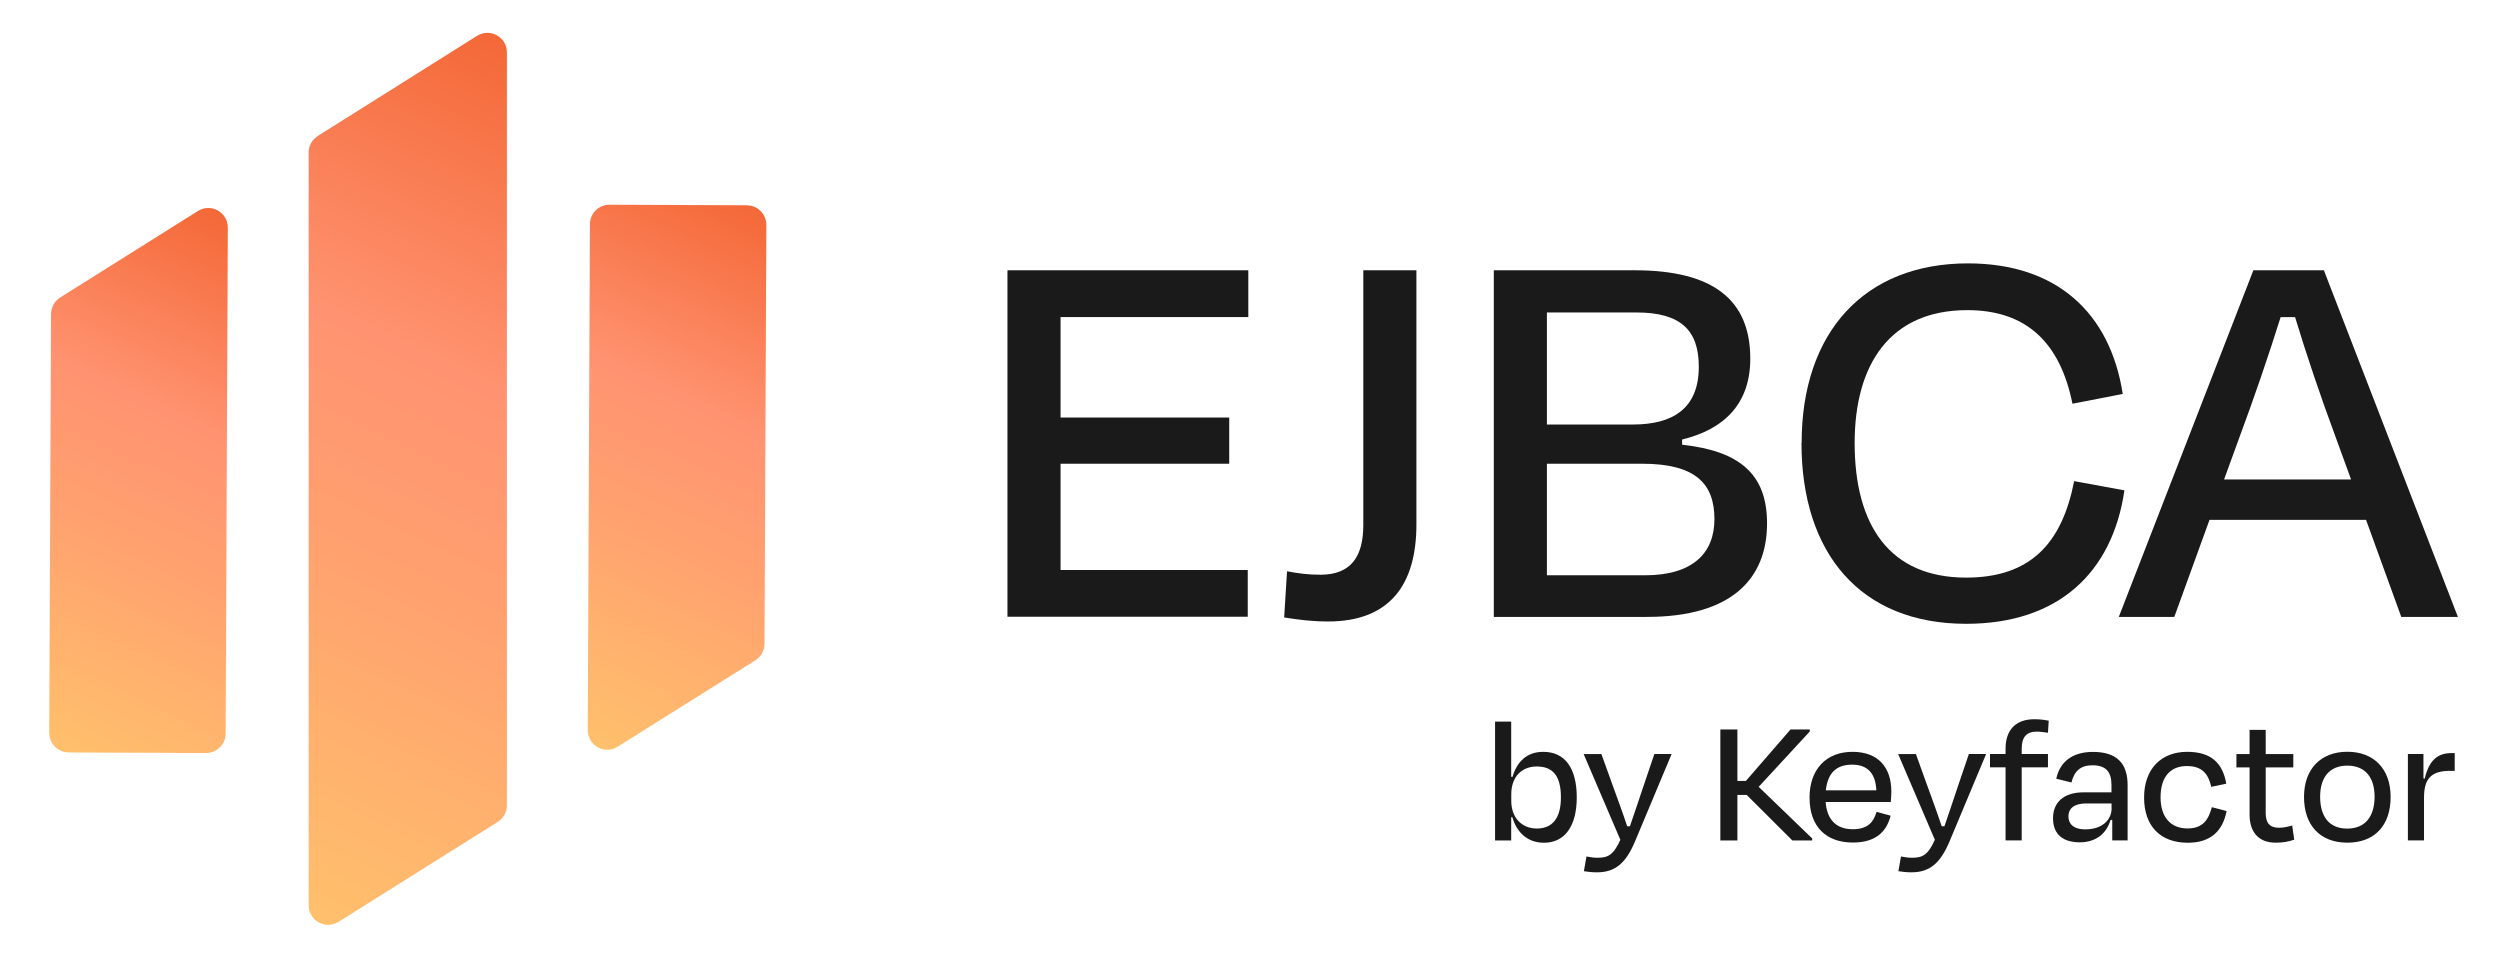
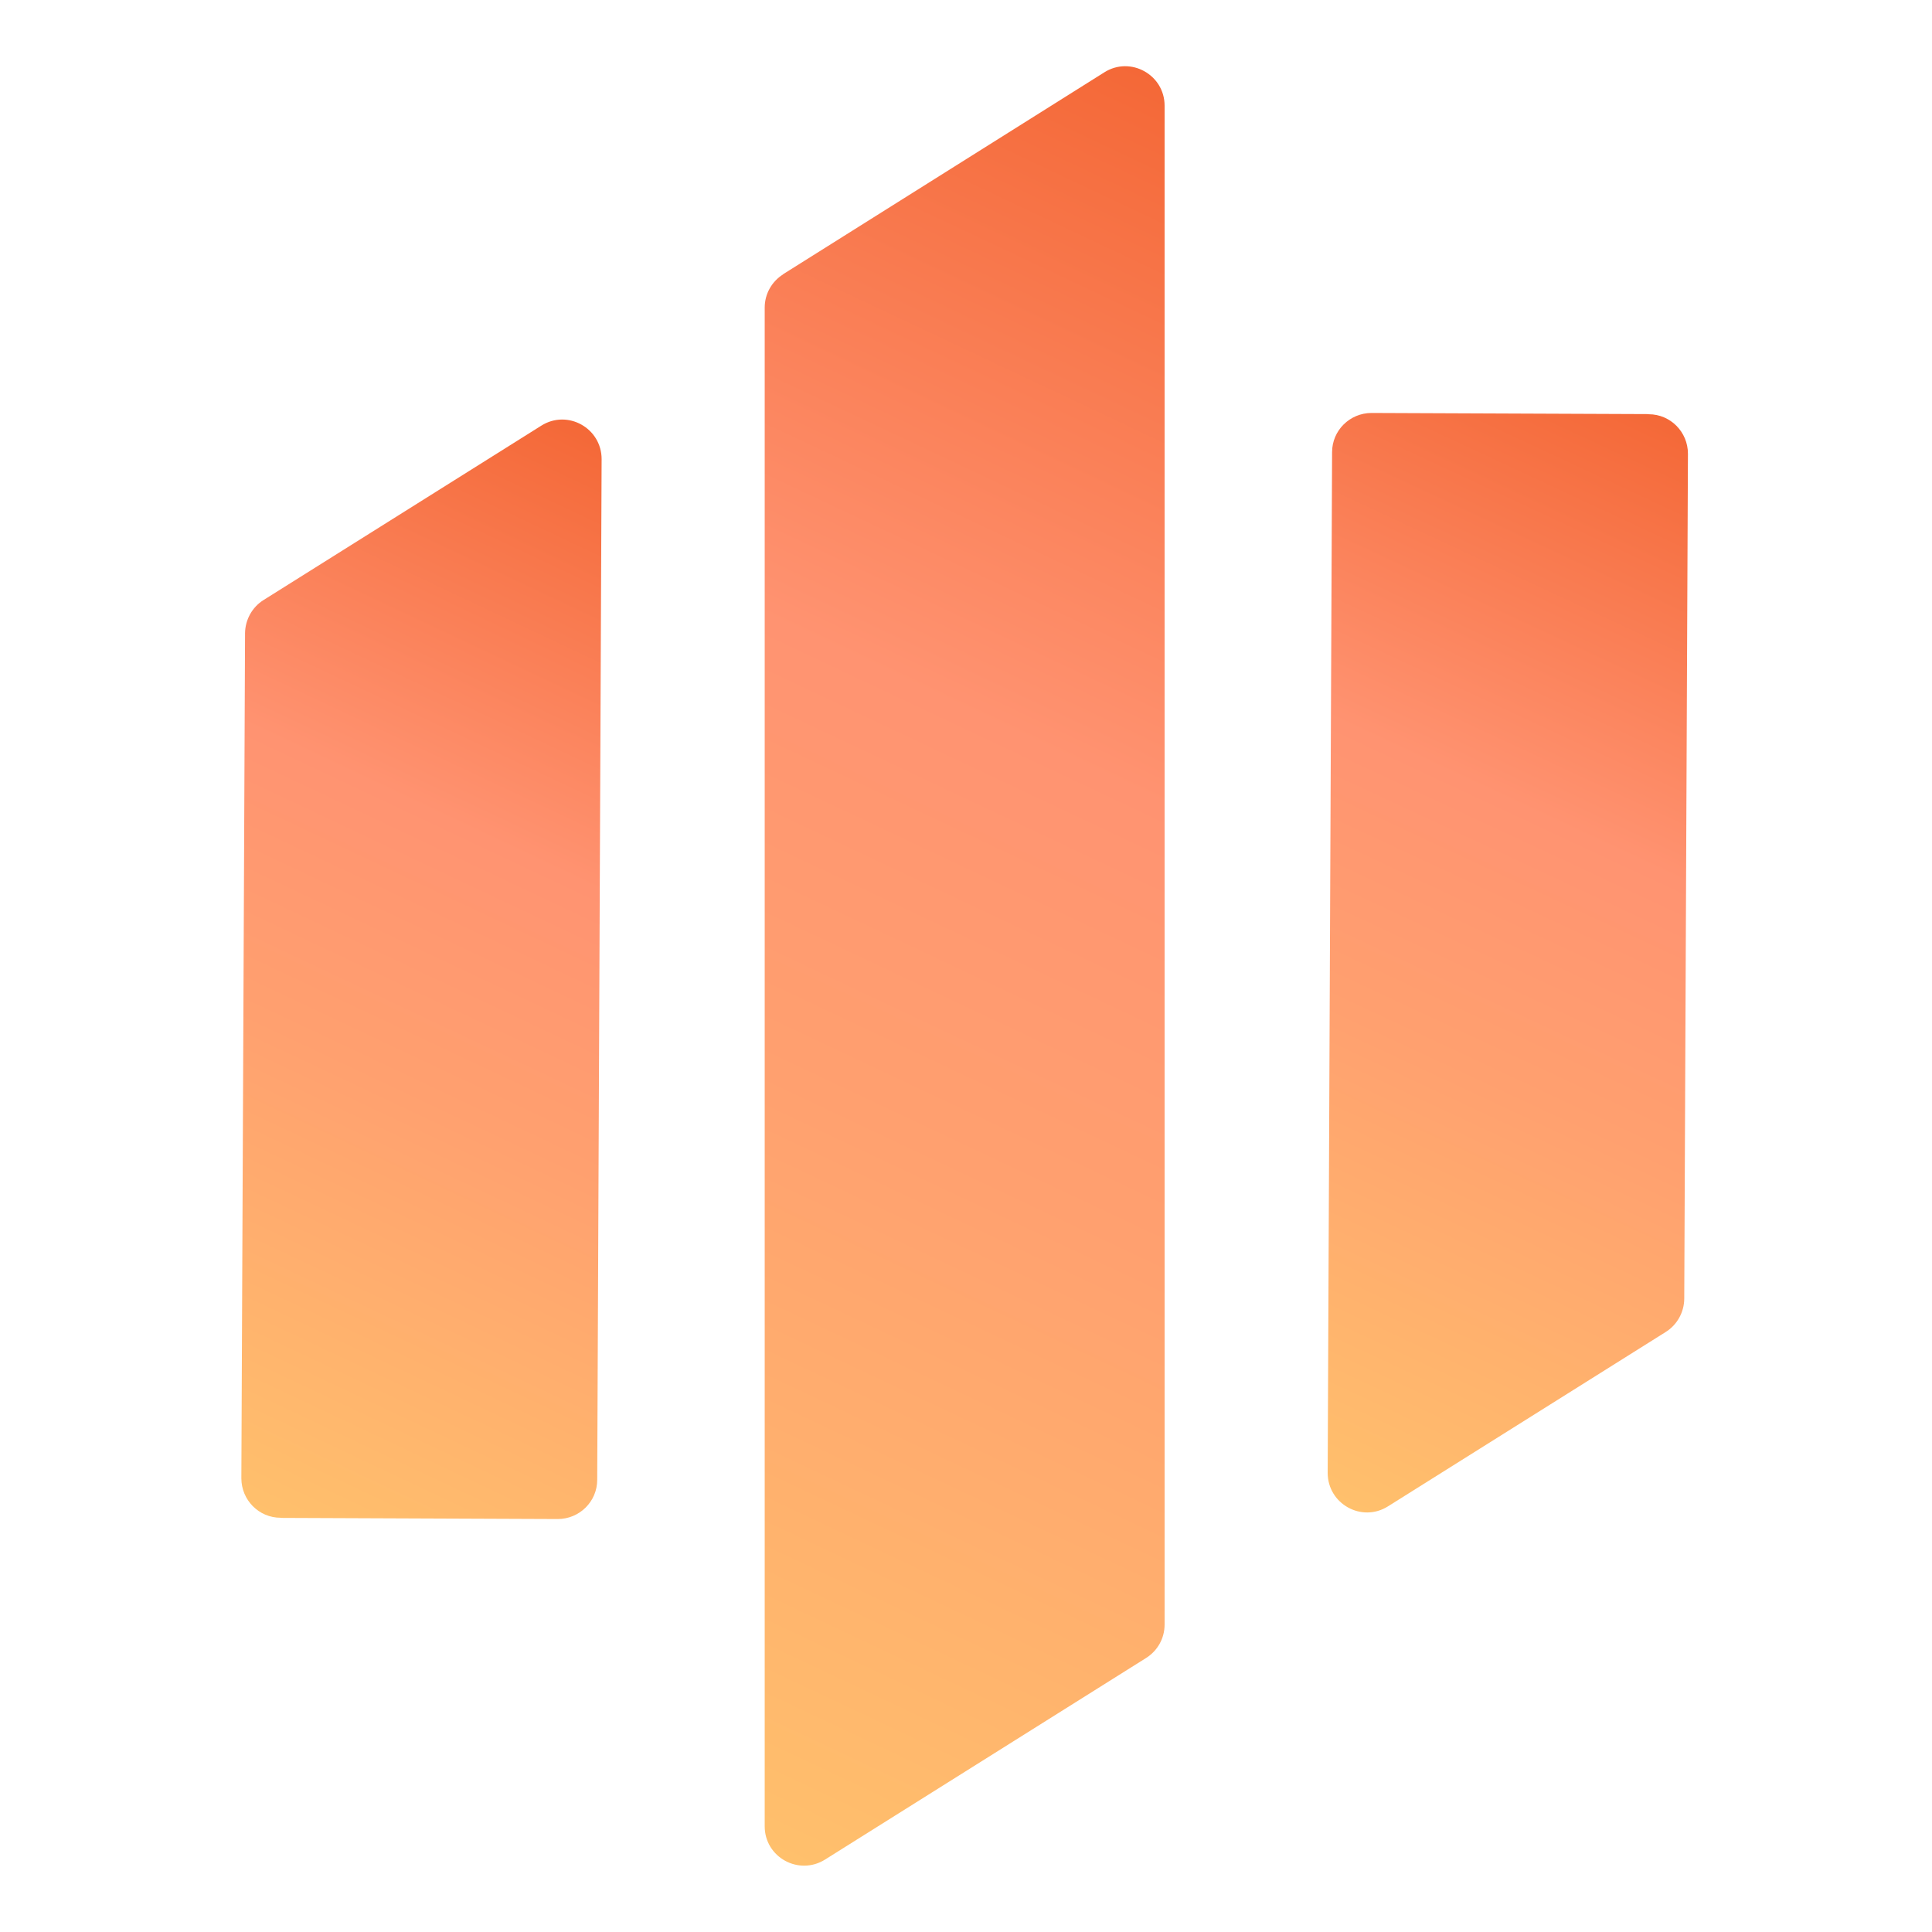
- <svg xmlns="http://www.w3.org/2000/svg" xmlns:xlink="http://www.w3.org/1999/xlink" id="a" width="355" height="136" viewBox="0 0 355 136">
+ <svg xmlns="http://www.w3.org/2000/svg" xmlns:xlink="http://www.w3.org/1999/xlink" id="a" width="136" height="136" viewBox="0 0 116 136">
  <defs>
    <linearGradient id="b" x1="63.98" y1="36.68" x2="30.64" y2="108.19" gradientTransform="translate(-24.96 -3.32) rotate(.25)" gradientUnits="userSpaceOnUse">
      <stop offset="0" stop-color="#f46837" />
      <stop offset=".37" stop-color="#ff9371" />
      <stop offset=".6" stop-color="#ffa06f" />
      <stop offset="1" stop-color="#ffc06c" />
    </linearGradient>
    <linearGradient id="c" x1="1117.45" y1="1430.06" x2="1150.5" y2="1358.36" gradientTransform="translate(1221.73 1465.8) rotate(-179.75)" xlink:href="#b" />
    <linearGradient id="d" x1="109.53" y1="14.45" x2="56.82" y2="127.49" xlink:href="#b" />
  </defs>
  <path d="m9.76,106.85l19.5.08c1.53,0,2.78-1.23,2.78-2.76l.31-71.85c0-2.18-2.39-3.52-4.24-2.36l-19.56,12.28c-.8.5-1.29,1.39-1.3,2.33l-.26,59.49c0,1.53,1.23,2.78,2.76,2.78Z" fill="url(#b)" />
  <path d="m106.05,29.15l-19.5-.08c-1.53,0-2.78,1.23-2.78,2.76l-.31,71.85c0,2.18,2.39,3.52,4.24,2.36l19.56-12.28c.8-.5,1.29-1.39,1.3-2.33l.26-59.49c0-1.53-1.23-2.78-2.76-2.78Z" fill="url(#c)" />
  <path d="m45.13,19.31c-.81.51-1.3,1.39-1.3,2.34v106.91c0,2.18,2.4,3.5,4.25,2.34l22.6-14.19c.81-.51,1.3-1.39,1.3-2.35V7.44c0-2.18-2.4-3.51-4.24-2.35l-22.61,14.21Z" fill="url(#d)" />
-   <path d="m143.05,38.38h34.21v6.64h-26.66v14.27h23.95v6.56h-23.95v15.09h26.58v6.64h-34.12v-49.22Z" fill="#1a1a1a" />
-   <path d="m193.58,38.38h7.55v36.09c0,8.45-3.69,13.78-12.55,13.78-2.3,0-4.18-.25-6.23-.57l.41-6.56c1.72.33,3.04.49,4.76.49,4.35,0,6.07-2.62,6.07-7.05v-36.18Z" fill="#1a1a1a" />
-   <path d="m212.11,38.38h20.02c11.24,0,16.41,4.27,16.41,12.55,0,6.32-3.61,10.01-9.68,11.48v.74c8.29.9,12.06,4.27,12.06,11.16,0,7.79-4.92,13.29-17.06,13.29h-21.74v-49.22Zm7.55,5.99v15.91h12.22c5.58,0,9.35-2.21,9.35-8.2,0-5.17-2.54-7.71-8.86-7.71h-12.71Zm0,21.49v15.83h13.95c6.81,0,9.84-3.2,9.84-7.96,0-5-2.62-7.88-10.25-7.88h-13.54Z" fill="#1a1a1a" />
-   <path d="m255.83,62.91c0-15.67,8.86-25.51,23.62-25.51,12.55,0,20.18,6.97,21.98,18.54l-7.14,1.39c-1.72-8.53-6.4-13.29-14.93-13.29-10.99,0-16,7.71-16,18.87,0,11.73,5,19.11,15.83,19.11,9.19,0,13.62-4.92,15.34-13.7l7.14,1.31c-1.72,11.73-9.43,18.95-22.48,18.95-15.01,0-23.38-10.01-23.38-25.68Z" fill="#1a1a1a" />
-   <path d="m335.98,73.82h-22.23l-5,13.78h-7.88l19.11-49.22h10.01l19.03,49.22h-8.04l-5-13.78Zm-20.18-5.74h18.05l-2.21-6.07c-2.05-5.5-4.18-11.81-5.74-16.98h-2.05c-1.64,5.25-3.77,11.48-5.82,16.98l-2.21,6.07Z" fill="#1a1a1a" />
-   <path d="m214.6,110.31h.18c.6-2.1,2-3.55,4.36-3.55,3.08,0,4.76,2.31,4.76,6.47s-1.76,6.44-4.65,6.44c-2.39,0-3.89-1.52-4.5-3.63h-.16v3.31h-2.29v-16.88h2.29v7.83Zm7.05,2.92c0-2.97-1.08-4.39-3.42-4.39-2.21,0-3.63,1.53-3.63,3.94v.95c0,2.31,1.42,3.92,3.63,3.92s3.42-1.47,3.42-4.42Z" fill="#1a1a1a" />
-   <path d="m224.91,123.72l.37-2.1c.55.11,1.05.18,1.58.18,1.45,0,2.26-.37,3.23-2.55l-5.21-12.17h2.52l1.58,4.39c.58,1.6,1.45,3.94,2.08,5.86h.39c.66-1.97,1.45-4.23,1.97-5.84l1.5-4.42h2.45l-5.21,12.44c-1.29,3.05-2.79,4.36-5.39,4.36-.76,0-1.31-.08-1.87-.16Z" fill="#1a1a1a" />
-   <path d="m248.02,112.88h-1.31v6.47h-2.42v-15.77h2.42v7.31h1.21l6.34-7.31h2.73v.29l-7.26,7.86,7.6,7.33v.29h-2.81l-6.49-6.47Z" fill="#1a1a1a" />
-   <path d="m256.95,113.31c0-4.1,2.39-6.55,6.1-6.55s5.52,2.26,5.52,5.65c0,.37-.03.92-.08,1.47h-9.25c.18,2.5,1.5,3.87,3.86,3.87,2.21,0,2.97-1.1,3.37-2.47l2,.55c-.6,2.34-2.18,3.81-5.36,3.81-3.81,0-6.15-2.26-6.15-6.34Zm2.31-1.08h7.18c-.1-2.34-1.18-3.65-3.44-3.65s-3.47,1.21-3.73,3.65Z" fill="#1a1a1a" />
-   <path d="m269.57,123.72l.37-2.1c.55.11,1.05.18,1.58.18,1.45,0,2.26-.37,3.23-2.55l-5.21-12.17h2.52l1.58,4.39c.58,1.6,1.45,3.94,2.08,5.86h.39c.66-1.97,1.45-4.23,1.97-5.84l1.5-4.42h2.45l-5.21,12.44c-1.29,3.05-2.79,4.36-5.39,4.36-.76,0-1.31-.08-1.87-.16Z" fill="#1a1a1a" />
-   <path d="m287.08,107.07h3.73v1.89h-3.73v10.38h-2.29v-10.38h-2.21v-1.89h2.21v-.79c0-2.5,1.34-4.15,4.08-4.15.92,0,1.55.11,2.05.21l-.11,1.71c-.58-.08-1.08-.16-1.6-.16-1.5,0-2.13.84-2.13,2.45v.74Z" fill="#1a1a1a" />
-   <path d="m299.94,116.43h-.24c-.6,2.02-2.18,3.18-4.36,3.18-2.31,0-3.81-1.05-3.81-3.42,0-2.13,1.37-3.68,4.36-3.68h3.94v-1c0-1.84-.71-2.84-2.71-2.84-1.66,0-2.58.81-2.97,2.44l-2.16-.53c.5-2.37,2.26-3.81,5.21-3.81,3.42,0,4.92,1.66,4.92,4.71v7.86h-2.18v-2.92Zm-.1-1.66v-.68h-3.6c-1.6,0-2.52.63-2.52,1.84,0,.97.6,1.84,2.42,1.84,2.26,0,3.71-1.26,3.71-3Z" fill="#1a1a1a" />
-   <path d="m310.53,108.78c-2.31,0-3.73,1.5-3.73,4.44,0,2.71,1.34,4.42,3.84,4.42,2.26,0,3-1.37,3.44-3.02l2.1.55c-.55,2.81-2.24,4.5-5.52,4.5-3.86,0-6.2-2.34-6.2-6.42s2.44-6.49,6.12-6.49c3.44,0,5.05,1.63,5.55,4.52l-2.13.45c-.42-1.81-1.26-2.95-3.47-2.95Z" fill="#1a1a1a" />
-   <path d="m319.44,108.97h-1.87v-1.89h1.87v-3.44h2.29v3.44h3.92v1.89h-3.92v6.47c0,1.39.53,2.1,1.89,2.1.66,0,1.21-.13,1.87-.32l.29,2.02c-.84.26-1.5.42-2.63.42-2.58,0-3.71-1.68-3.71-3.97v-6.73Z" fill="#1a1a1a" />
-   <path d="m327.17,113.17c0-4.02,2.42-6.42,6.15-6.42s6.15,2.39,6.15,6.42-2.26,6.49-6.15,6.49-6.15-2.5-6.15-6.49Zm2.29-.03c0,2.76,1.24,4.52,3.84,4.52s3.89-1.76,3.89-4.52-1.34-4.42-3.87-4.42-3.86,1.66-3.86,4.42Z" fill="#1a1a1a" />
-   <path d="m341.92,119.35v-12.28h2.21v3.47l.18.03c.63-2.68,1.89-3.63,3.79-3.63h.47v2.52h-.63c-2.66,0-3.73,1.05-3.73,3.81v6.07h-2.29Z" fill="#1a1a1a" />
</svg>
